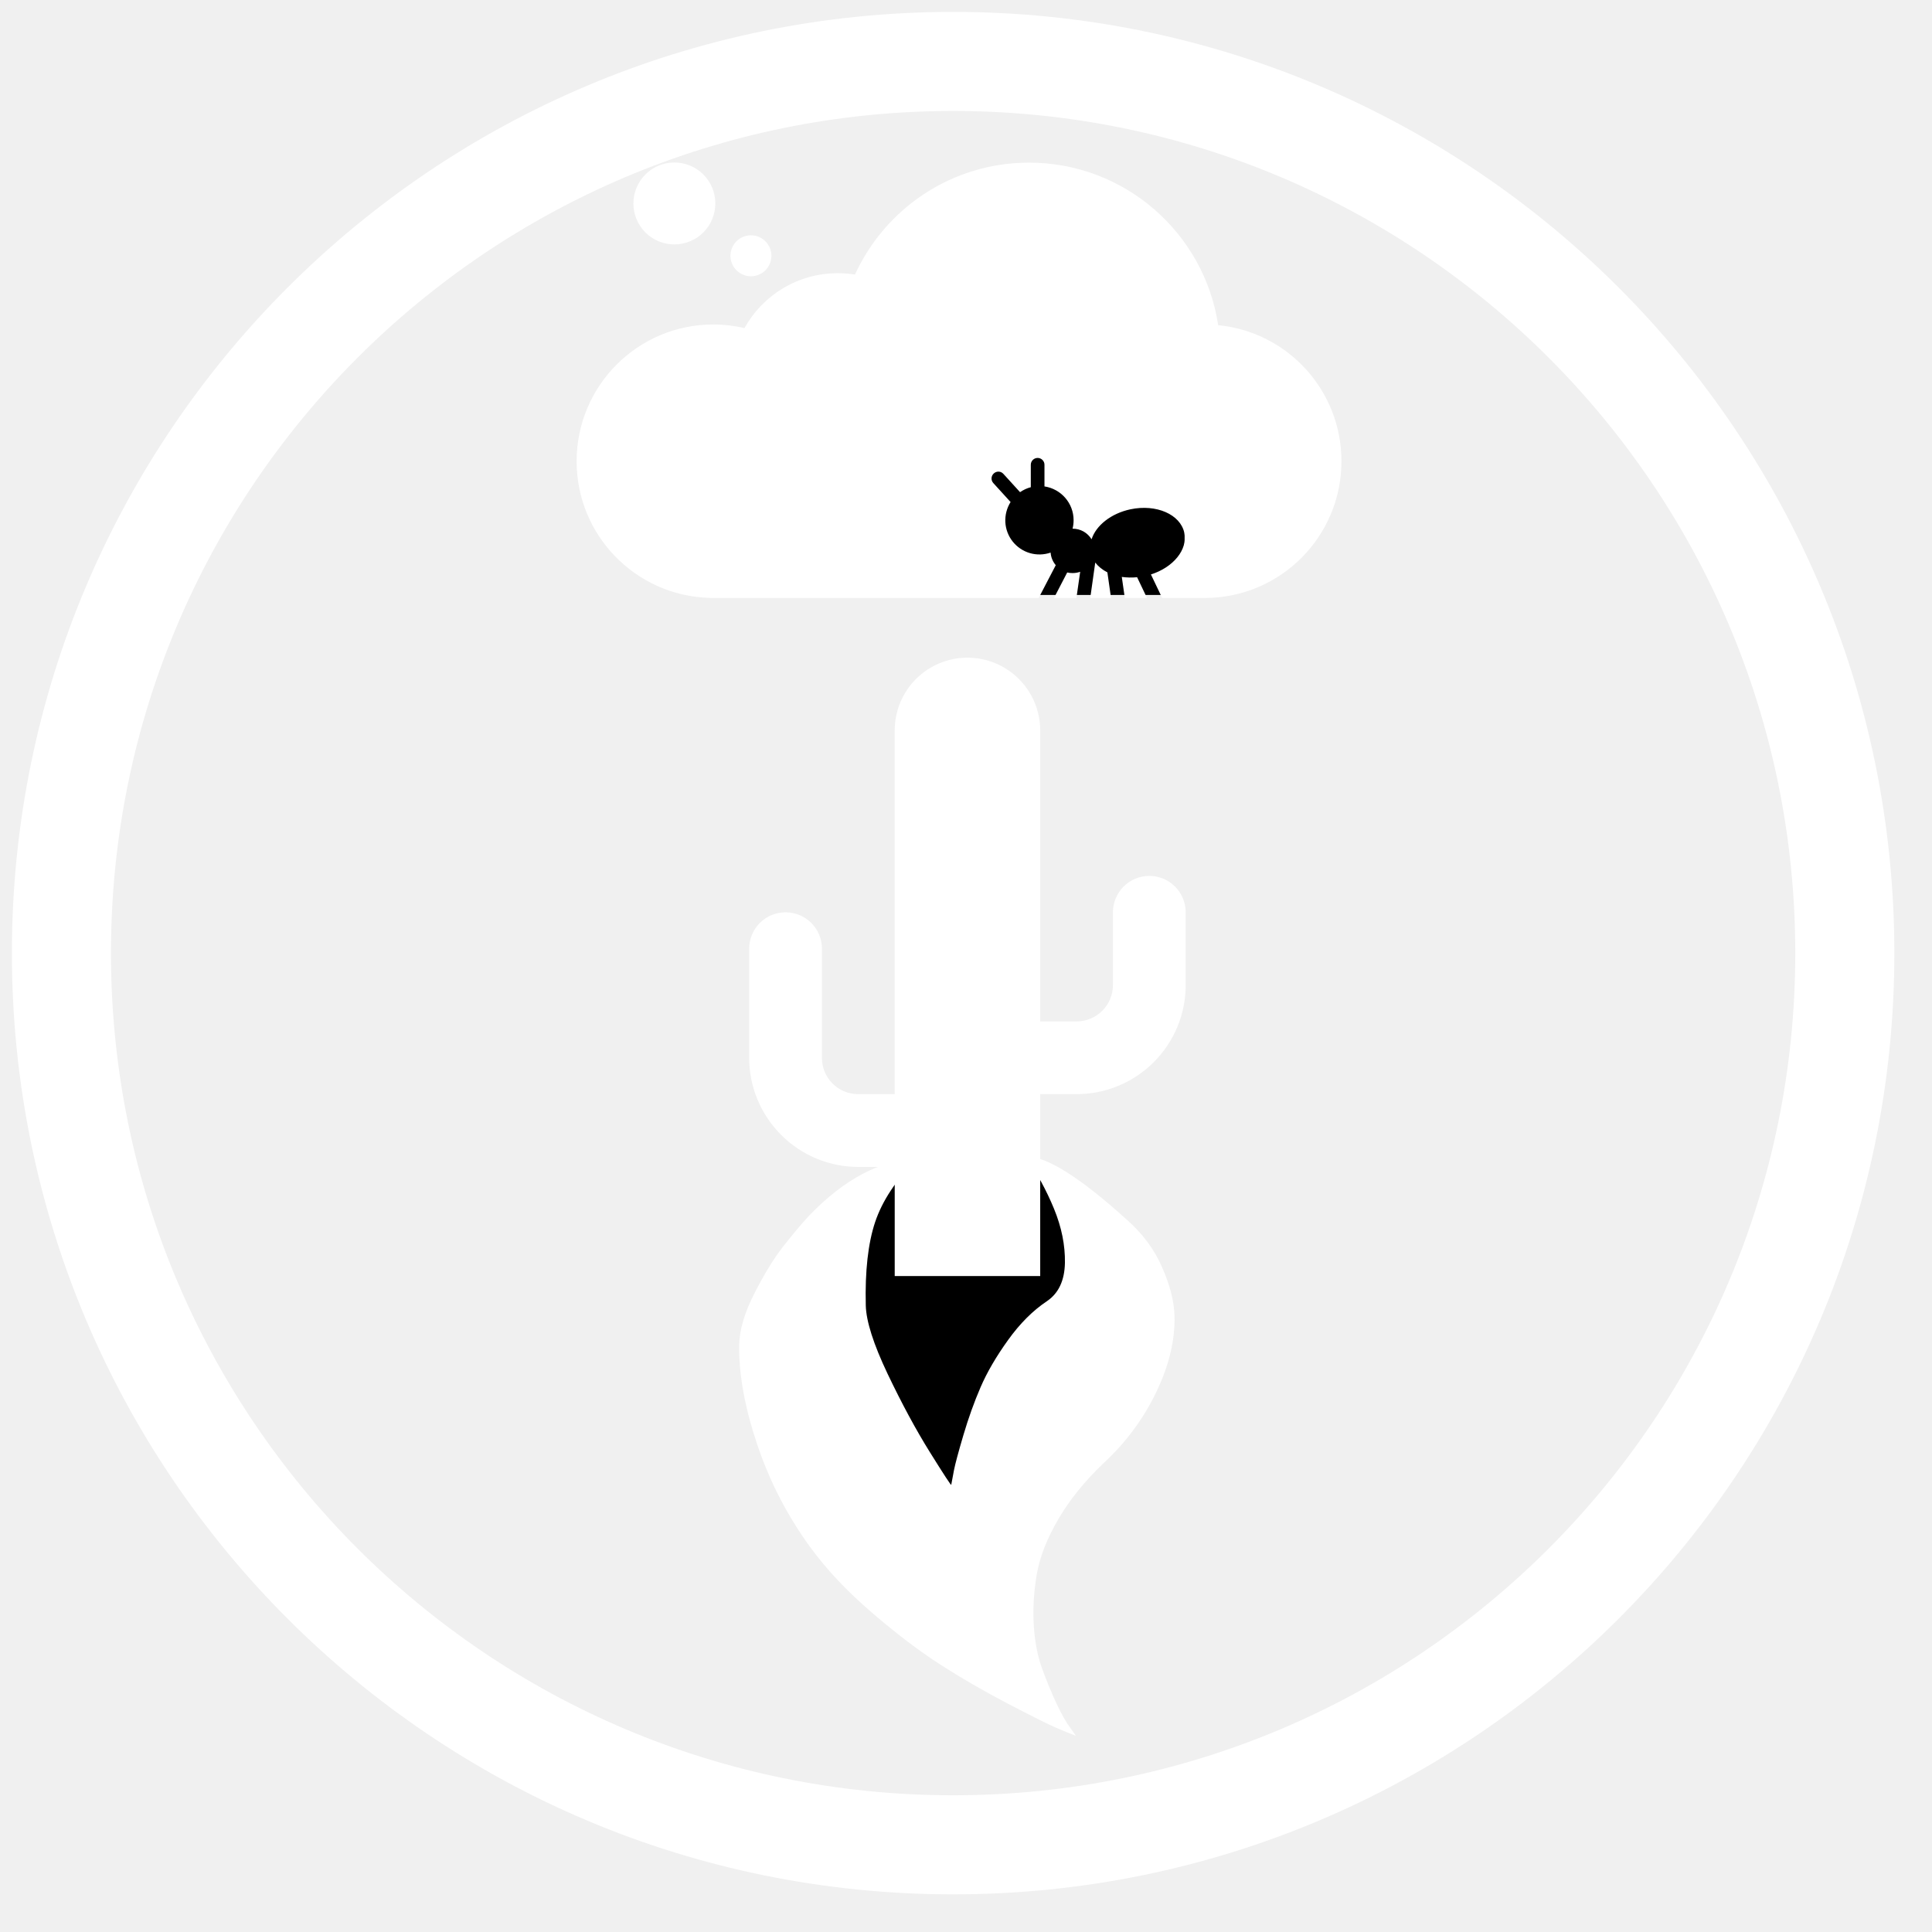
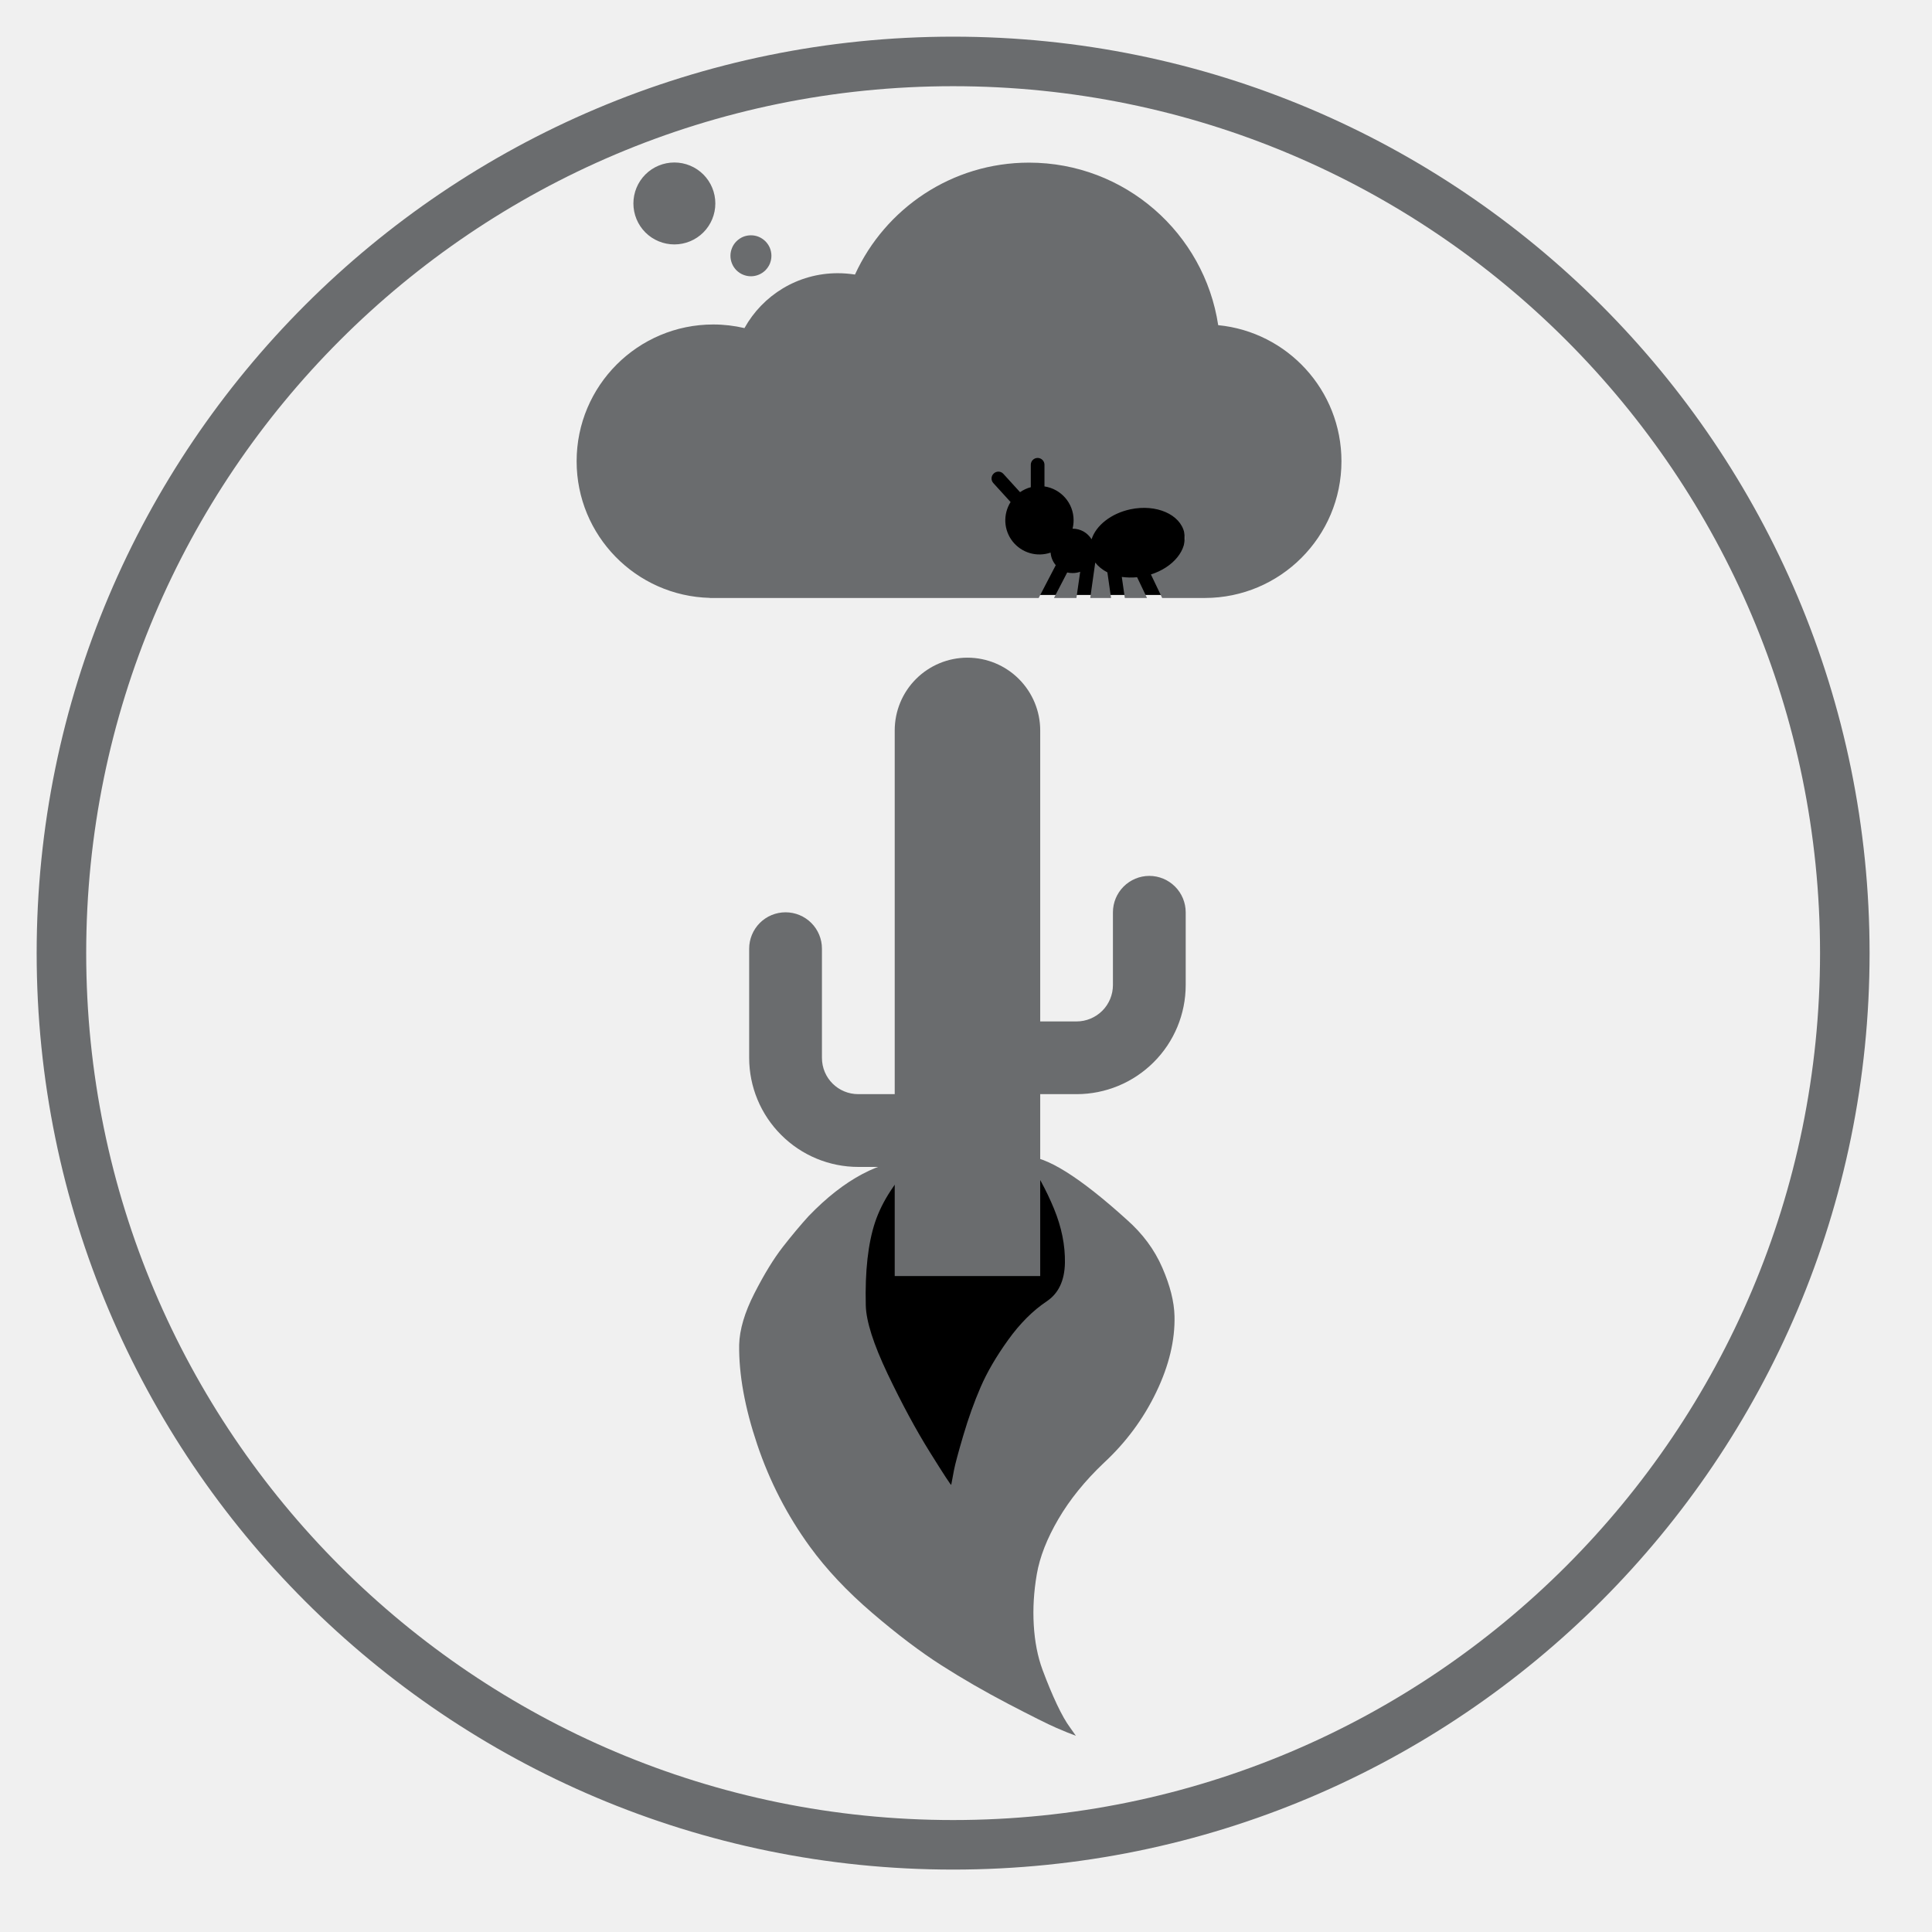
<svg xmlns="http://www.w3.org/2000/svg" width="39" height="39" viewBox="0 0 39 39" fill="none">
-   <circle cx="19.24" cy="19.24" r="18" stroke="white" stroke-width="2" />
+   <circle cx="19.24" cy="19.24" r="18" stroke="#6a6c6e" stroke-width="1" />
  <g clip-path="url(#clip0_19_14)">
    <rect x="17.398" y="23.742" width="4.165" height="6.247" fill="black" />
-     <path d="M16.323 24.549C17.045 23.799 17.772 23.415 18.504 23.397C18.087 23.819 17.808 24.244 17.665 24.671C17.523 25.097 17.46 25.658 17.477 26.352C17.485 26.672 17.632 27.132 17.917 27.732C18.203 28.331 18.488 28.861 18.774 29.319C19.06 29.778 19.203 29.995 19.202 29.973C19.216 29.896 19.234 29.796 19.258 29.674C19.282 29.551 19.345 29.317 19.447 28.971C19.549 28.625 19.665 28.302 19.795 28.001C19.925 27.7 20.11 27.383 20.35 27.049C20.59 26.715 20.852 26.453 21.138 26.263C21.37 26.104 21.49 25.848 21.497 25.493C21.503 25.138 21.43 24.773 21.276 24.399C21.122 24.025 20.93 23.673 20.701 23.343C21.112 23.333 21.794 23.759 22.746 24.621C23.066 24.903 23.305 25.226 23.462 25.588C23.62 25.95 23.702 26.276 23.709 26.566C23.721 27.054 23.598 27.567 23.34 28.103C23.082 28.64 22.73 29.116 22.282 29.531C21.902 29.892 21.596 30.269 21.365 30.664C21.134 31.059 20.989 31.43 20.929 31.779C20.869 32.128 20.848 32.47 20.868 32.805C20.888 33.14 20.946 33.44 21.044 33.705C21.142 33.969 21.24 34.204 21.336 34.407C21.433 34.611 21.52 34.765 21.599 34.87L21.718 35.039C21.618 35.003 21.485 34.949 21.319 34.877C21.153 34.805 20.833 34.645 20.357 34.397C19.882 34.149 19.431 33.889 19.005 33.617C18.579 33.345 18.112 32.992 17.606 32.558C17.099 32.124 16.68 31.678 16.348 31.221C15.89 30.591 15.536 29.904 15.285 29.158C15.034 28.413 14.913 27.742 14.921 27.147C14.929 26.841 15.031 26.495 15.228 26.109C15.425 25.723 15.616 25.411 15.8 25.174C15.986 24.936 16.16 24.728 16.323 24.549Z" fill="white" />
+     <path d="M16.323 24.549C17.045 23.799 17.772 23.415 18.504 23.397C18.087 23.819 17.808 24.244 17.665 24.671C17.523 25.097 17.46 25.658 17.477 26.352C17.485 26.672 17.632 27.132 17.917 27.732C18.203 28.331 18.488 28.861 18.774 29.319C19.06 29.778 19.203 29.995 19.202 29.973C19.216 29.896 19.234 29.796 19.258 29.674C19.282 29.551 19.345 29.317 19.447 28.971C19.549 28.625 19.665 28.302 19.795 28.001C19.925 27.7 20.11 27.383 20.35 27.049C20.59 26.715 20.852 26.453 21.138 26.263C21.37 26.104 21.49 25.848 21.497 25.493C21.503 25.138 21.43 24.773 21.276 24.399C21.122 24.025 20.93 23.673 20.701 23.343C21.112 23.333 21.794 23.759 22.746 24.621C23.066 24.903 23.305 25.226 23.462 25.588C23.62 25.95 23.702 26.276 23.709 26.566C23.721 27.054 23.598 27.567 23.34 28.103C23.082 28.64 22.73 29.116 22.282 29.531C21.902 29.892 21.596 30.269 21.365 30.664C21.134 31.059 20.989 31.43 20.929 31.779C20.869 32.128 20.848 32.47 20.868 32.805C20.888 33.14 20.946 33.44 21.044 33.705C21.142 33.969 21.24 34.204 21.336 34.407C21.433 34.611 21.52 34.765 21.599 34.87L21.718 35.039C21.618 35.003 21.485 34.949 21.319 34.877C21.153 34.805 20.833 34.645 20.357 34.397C19.882 34.149 19.431 33.889 19.005 33.617C18.579 33.345 18.112 32.992 17.606 32.558C17.099 32.124 16.68 31.678 16.348 31.221C15.89 30.591 15.536 29.904 15.285 29.158C15.034 28.413 14.913 27.742 14.921 27.147C14.929 26.841 15.031 26.495 15.228 26.109C15.425 25.723 15.616 25.411 15.8 25.174C15.986 24.936 16.16 24.728 16.323 24.549Z" fill="#6a6c6e" />
  </g>
-   <path d="M20.998 22.087V25.759H18.061V23.556H17.326C16.742 23.556 16.182 23.324 15.769 22.91C15.355 22.497 15.123 21.937 15.123 21.353V19.15C15.123 18.955 15.201 18.769 15.338 18.631C15.476 18.493 15.663 18.416 15.858 18.416C16.052 18.416 16.239 18.493 16.377 18.631C16.515 18.769 16.592 18.955 16.592 19.15V21.353C16.592 21.764 16.922 22.087 17.326 22.087H18.061V14.745C18.061 14.355 18.215 13.982 18.491 13.706C18.766 13.431 19.14 13.276 19.529 13.276C19.919 13.276 20.292 13.431 20.567 13.706C20.843 13.982 20.998 14.355 20.998 14.745V20.619H21.732C21.927 20.619 22.113 20.541 22.251 20.404C22.389 20.266 22.466 20.079 22.466 19.884V18.416C22.466 18.221 22.544 18.034 22.681 17.897C22.819 17.759 23.006 17.681 23.2 17.681C23.395 17.681 23.582 17.759 23.72 17.897C23.857 18.034 23.935 18.221 23.935 18.416V19.884C23.935 20.469 23.703 21.029 23.289 21.442C22.876 21.855 22.316 22.087 21.732 22.087H20.998Z" fill="white" />
+   <path d="M20.998 22.087V25.759H18.061V23.556H17.326C16.742 23.556 16.182 23.324 15.769 22.91C15.355 22.497 15.123 21.937 15.123 21.353V19.15C15.123 18.955 15.201 18.769 15.338 18.631C15.476 18.493 15.663 18.416 15.858 18.416C16.052 18.416 16.239 18.493 16.377 18.631C16.515 18.769 16.592 18.955 16.592 19.15V21.353C16.592 21.764 16.922 22.087 17.326 22.087H18.061V14.745C18.061 14.355 18.215 13.982 18.491 13.706C18.766 13.431 19.14 13.276 19.529 13.276C19.919 13.276 20.292 13.431 20.567 13.706C20.843 13.982 20.998 14.355 20.998 14.745V20.619H21.732C21.927 20.619 22.113 20.541 22.251 20.404C22.389 20.266 22.466 20.079 22.466 19.884V18.416C22.466 18.221 22.544 18.034 22.681 17.897C22.819 17.759 23.006 17.681 23.2 17.681C23.395 17.681 23.582 17.759 23.72 17.897C23.857 18.034 23.935 18.221 23.935 18.416V19.884C23.935 20.469 23.703 21.029 23.289 21.442C22.876 21.855 22.316 22.087 21.732 22.087H20.998Z" fill="#6a6c6e" />
  <rect x="19.819" y="9.035" width="4.094" height="2.975" fill="black" />
-   <path d="M21.653 11.568C21.706 11.568 21.758 11.559 21.805 11.542L21.729 12.071H21.276L21.543 11.556C21.579 11.565 21.615 11.568 21.653 11.568ZM14.399 6.55C14.616 6.55 14.826 6.576 15.028 6.623C15.396 5.961 16.101 5.515 16.911 5.515C17.03 5.515 17.145 5.525 17.259 5.542C17.869 4.209 19.213 3.283 20.772 3.283C22.707 3.283 24.31 4.707 24.591 6.564C25.988 6.7 27.079 7.877 27.079 9.311C27.079 10.834 25.845 12.069 24.322 12.071H23.46L23.233 11.596C23.684 11.453 23.979 11.096 23.907 10.755C23.827 10.383 23.341 10.171 22.819 10.281C22.425 10.365 22.123 10.61 22.035 10.886C21.995 10.821 21.939 10.767 21.873 10.729C21.806 10.692 21.731 10.672 21.654 10.672H21.651C21.665 10.617 21.672 10.56 21.672 10.501C21.672 10.155 21.417 9.869 21.084 9.819V9.381C21.084 9.306 21.022 9.244 20.946 9.244C20.87 9.244 20.808 9.306 20.808 9.381V9.835C20.729 9.855 20.657 9.89 20.591 9.935L20.255 9.566C20.204 9.509 20.118 9.505 20.061 9.557C20.004 9.609 20 9.695 20.052 9.752L20.397 10.131L20.4 10.134C20.324 10.255 20.287 10.397 20.294 10.54C20.302 10.682 20.353 10.819 20.442 10.931C20.531 11.043 20.652 11.125 20.79 11.165C20.927 11.205 21.073 11.201 21.208 11.155C21.215 11.251 21.253 11.339 21.312 11.409L20.967 12.071H14.328V12.069C12.838 12.031 11.64 10.812 11.64 9.311C11.64 7.786 12.876 6.55 14.399 6.55ZM22.354 11.554L22.428 12.071H22.008L22.109 11.356C22.17 11.435 22.253 11.502 22.354 11.554ZM14.44 4.107C14.44 4.326 14.353 4.537 14.198 4.692C14.043 4.847 13.832 4.934 13.613 4.934C13.394 4.934 13.183 4.847 13.028 4.692C12.873 4.537 12.786 4.326 12.786 4.107C12.786 3.888 12.873 3.677 13.028 3.522C13.183 3.367 13.394 3.28 13.613 3.28C13.832 3.28 14.043 3.367 14.198 3.522C14.353 3.677 14.44 3.888 14.44 4.107ZM15.572 5.163C15.572 5.218 15.561 5.271 15.541 5.322C15.52 5.372 15.489 5.417 15.451 5.456C15.412 5.494 15.367 5.525 15.317 5.545C15.267 5.566 15.213 5.577 15.159 5.577C15.104 5.577 15.05 5.566 15 5.545C14.95 5.525 14.905 5.494 14.866 5.456C14.828 5.417 14.797 5.372 14.777 5.322C14.756 5.271 14.745 5.218 14.745 5.163C14.745 5.109 14.756 5.055 14.777 5.005C14.797 4.955 14.828 4.909 14.866 4.871C14.905 4.833 14.95 4.802 15 4.781C15.05 4.76 15.104 4.75 15.159 4.75C15.213 4.75 15.267 4.76 15.317 4.781C15.367 4.802 15.412 4.833 15.451 4.871C15.489 4.909 15.52 4.955 15.541 5.005C15.561 5.055 15.572 5.109 15.572 5.163ZM22.954 11.652L23.154 12.071H22.706L22.645 11.646C22.744 11.659 22.847 11.663 22.954 11.652Z" fill="white" />
+   <path d="M21.653 11.568C21.706 11.568 21.758 11.559 21.805 11.542L21.729 12.071H21.276L21.543 11.556C21.579 11.565 21.615 11.568 21.653 11.568ZM14.399 6.55C14.616 6.55 14.826 6.576 15.028 6.623C15.396 5.961 16.101 5.515 16.911 5.515C17.03 5.515 17.145 5.525 17.259 5.542C17.869 4.209 19.213 3.283 20.772 3.283C22.707 3.283 24.31 4.707 24.591 6.564C25.988 6.7 27.079 7.877 27.079 9.311C27.079 10.834 25.845 12.069 24.322 12.071H23.46L23.233 11.596C23.684 11.453 23.979 11.096 23.907 10.755C23.827 10.383 23.341 10.171 22.819 10.281C22.425 10.365 22.123 10.61 22.035 10.886C21.995 10.821 21.939 10.767 21.873 10.729C21.806 10.692 21.731 10.672 21.654 10.672H21.651C21.665 10.617 21.672 10.56 21.672 10.501C21.672 10.155 21.417 9.869 21.084 9.819V9.381C21.084 9.306 21.022 9.244 20.946 9.244C20.87 9.244 20.808 9.306 20.808 9.381V9.835C20.729 9.855 20.657 9.89 20.591 9.935L20.255 9.566C20.204 9.509 20.118 9.505 20.061 9.557C20.004 9.609 20 9.695 20.052 9.752L20.397 10.131L20.4 10.134C20.324 10.255 20.287 10.397 20.294 10.54C20.302 10.682 20.353 10.819 20.442 10.931C20.531 11.043 20.652 11.125 20.79 11.165C20.927 11.205 21.073 11.201 21.208 11.155C21.215 11.251 21.253 11.339 21.312 11.409L20.967 12.071H14.328V12.069C12.838 12.031 11.64 10.812 11.64 9.311C11.64 7.786 12.876 6.55 14.399 6.55ZM22.354 11.554L22.428 12.071H22.008L22.109 11.356C22.17 11.435 22.253 11.502 22.354 11.554ZM14.44 4.107C14.44 4.326 14.353 4.537 14.198 4.692C14.043 4.847 13.832 4.934 13.613 4.934C13.394 4.934 13.183 4.847 13.028 4.692C12.873 4.537 12.786 4.326 12.786 4.107C12.786 3.888 12.873 3.677 13.028 3.522C13.183 3.367 13.394 3.28 13.613 3.28C13.832 3.28 14.043 3.367 14.198 3.522C14.353 3.677 14.44 3.888 14.44 4.107ZM15.572 5.163C15.572 5.218 15.561 5.271 15.541 5.322C15.52 5.372 15.489 5.417 15.451 5.456C15.412 5.494 15.367 5.525 15.317 5.545C15.267 5.566 15.213 5.577 15.159 5.577C15.104 5.577 15.05 5.566 15 5.545C14.95 5.525 14.905 5.494 14.866 5.456C14.828 5.417 14.797 5.372 14.777 5.322C14.756 5.271 14.745 5.218 14.745 5.163C14.745 5.109 14.756 5.055 14.777 5.005C14.797 4.955 14.828 4.909 14.866 4.871C14.905 4.833 14.95 4.802 15 4.781C15.05 4.76 15.104 4.75 15.159 4.75C15.213 4.75 15.267 4.76 15.317 4.781C15.367 4.802 15.412 4.833 15.451 4.871C15.489 4.909 15.52 4.955 15.541 5.005C15.561 5.055 15.572 5.109 15.572 5.163ZM22.954 11.652L23.154 12.071H22.706L22.645 11.646C22.744 11.659 22.847 11.663 22.954 11.652Z" fill="#6a6c6e" />
  <defs>
    <clipPath id="clip0_19_14">
-       <rect width="8.811" height="11.717" fill="white" transform="translate(23.9145 34.9854) rotate(178.605)" />
+       <rect width="8.811" height="11.717" fill="#6a6c6e" transform="translate(23.9145 34.9854) rotate(178.605)" />
    </clipPath>
  </defs>
</svg>
